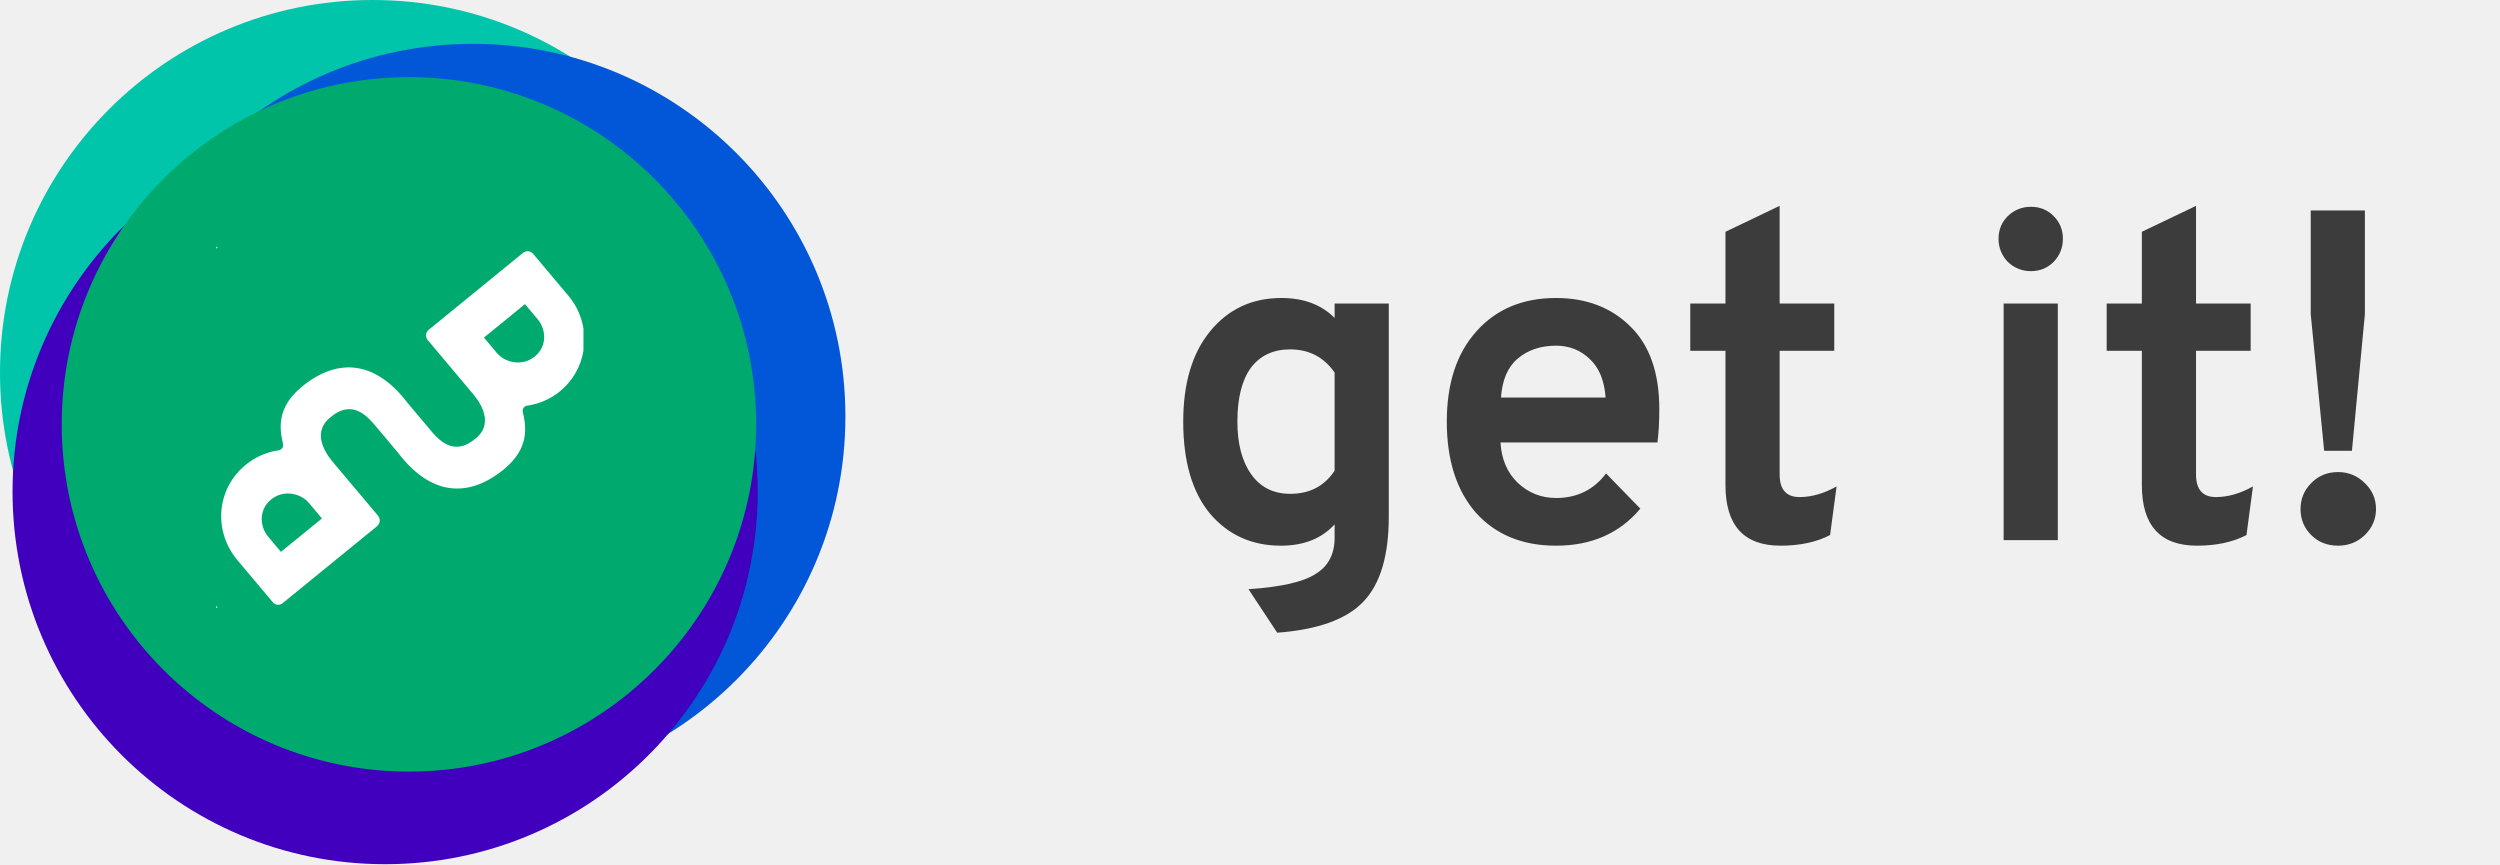
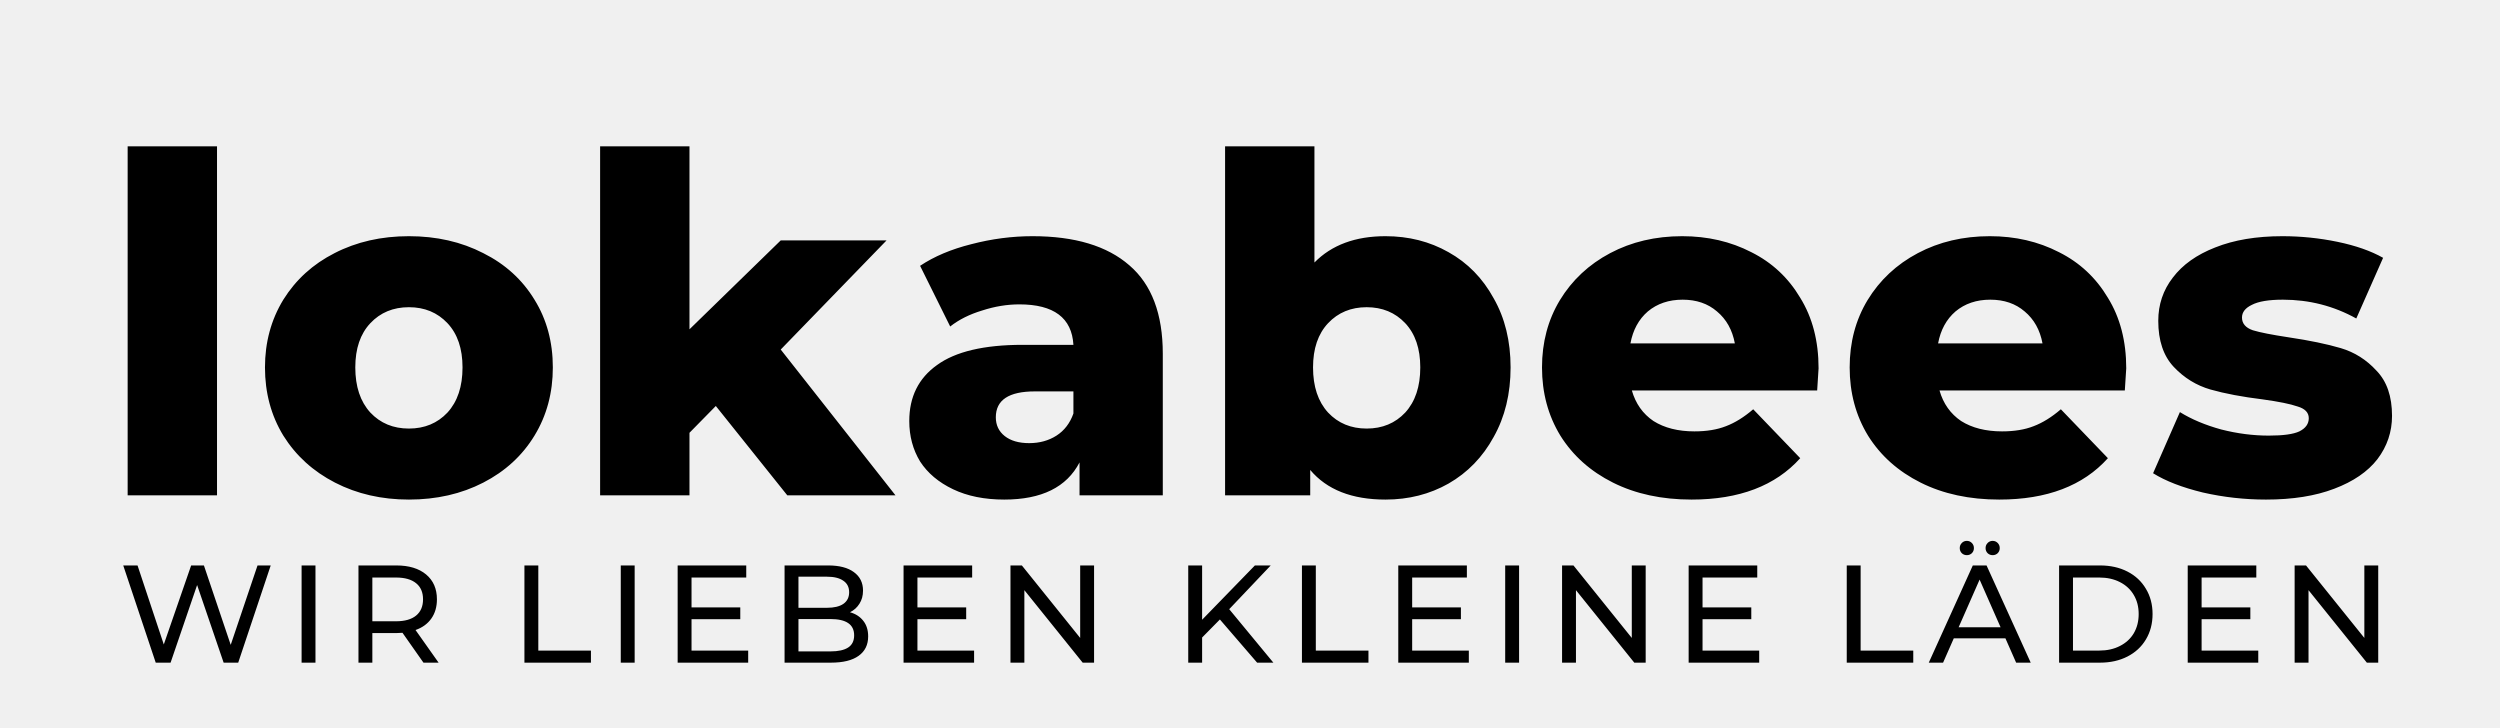
- <svg xmlns="http://www.w3.org/2000/svg" width="162" height="56" fill="none">
-   <path fill-rule="evenodd" clip-rule="evenodd" d="M24.145 48.29c13.335 0 24.145-10.81 24.145-24.145C48.29 10.81 37.48 0 24.145 0 10.81 0 0 10.81 0 24.145 0 37.48 10.81 48.29 24.145 48.29z" fill="#01C5AA" />
-   <path fill-rule="evenodd" clip-rule="evenodd" d="M30.638 51.13c13.334 0 24.144-10.81 24.144-24.145 0-13.334-10.81-24.144-24.144-24.144-13.335 0-24.145 10.81-24.145 24.144 0 13.335 10.81 24.145 24.145 24.145z" fill="#0157D8" />
-   <path fill-rule="evenodd" clip-rule="evenodd" d="M24.956 56c13.335 0 24.145-10.81 24.145-24.145 0-13.335-10.81-24.145-24.145-24.145C11.622 7.71.813 18.52.813 31.855.812 45.19 11.622 56 24.956 56z" fill="#4000BE" />
-   <path fill-rule="evenodd" clip-rule="evenodd" d="M26.5 50C38.926 50 49 39.926 49 27.5S38.926 5 26.5 5 4 15.074 4 27.5 14.074 50 26.5 50z" fill="#00A96D" />
-   <path fill-rule="evenodd" clip-rule="evenodd" d="M37.808 21.286v1.433a4.263 4.263 0 01-1.518 2.633 4.306 4.306 0 01-2.13.935.333.333 0 00-.284.401c.216.927.466 2.345-1.232 3.73-2.38 1.94-4.8 1.615-6.839-1.067l-.686-.817-.653-.777-.053-.062c-.595-.714-1.597-1.915-3.094-.576-1.173 1.047-.08 2.456.354 2.943l2.82 3.351a.483.483 0 01-.067.69l-6.116 4.986a.449.449 0 01-.629-.06l-2.293-2.725c-1.656-1.971-1.335-4.868.771-6.365.577-.41 1.22-.66 1.89-.757.2-.029.337-.22.292-.415-.216-.926-.46-2.34 1.235-3.72 2.38-1.94 4.799-1.616 6.838 1.066l.68.808.66.786.052.063c.595.713 1.597 1.914 3.095.576 1.172-1.047.08-2.457-.355-2.944l-2.83-3.367a.467.467 0 01.062-.663l6.111-4.984a.472.472 0 01.66.061l2.287 2.72c.526.625.848 1.36.972 2.117zM14.112 16H14v.113l.112-.113zM14 39.266l.112.113H14v-.113zm20.017-19.557l-2.657 2.166.838.997c.537.638 1.645.89 2.459.228.813-.663.733-1.756.198-2.395l-.838-.996zm-16.451 12.66c-.814.662-.734 1.755-.199 2.394l.832.99c.004.004.009.004.013.002l2.641-2.153c.005-.004.005-.009.002-.013l-.83-.99c-.538-.64-1.646-.893-2.46-.23z" fill="#fff" />
-   <path d="M82.763 41l-1.86-2.82c2.1-.14 3.55-.47 4.35-.99.82-.5 1.23-1.28 1.23-2.34v-.87c-.84.92-2 1.38-3.48 1.38-1.88 0-3.41-.69-4.59-2.07-1.16-1.4-1.74-3.39-1.74-5.97 0-2.48.58-4.43 1.74-5.85 1.18-1.44 2.72-2.16 4.62-2.16 1.44 0 2.59.43 3.45 1.29v-.93h3.51v13.8c0 2.54-.55 4.38-1.65 5.52-1.08 1.14-2.94 1.81-5.58 2.01zm.84-9c1.26 0 2.22-.5 2.88-1.5v-6.36c-.7-1-1.66-1.5-2.88-1.5-1.1 0-1.95.4-2.55 1.2-.58.8-.87 1.96-.87 3.48 0 1.44.3 2.58.9 3.42.6.84 1.44 1.26 2.52 1.26zm17.23 3.36c-2.18 0-3.91-.71-5.19-2.13-1.26-1.44-1.89-3.41-1.89-5.91 0-2.48.64-4.43 1.92-5.85 1.28-1.44 3-2.16 5.16-2.16 1.96 0 3.56.61 4.8 1.83 1.26 1.22 1.89 3.01 1.89 5.37 0 .82-.04 1.54-.12 2.16h-10.17c.06 1.08.43 1.95 1.11 2.61.7.66 1.53.99 2.49.99 1.36 0 2.44-.53 3.24-1.59l2.22 2.28c-1.34 1.6-3.16 2.4-5.46 2.4zm-3.57-9.6h6.78c-.08-1.1-.42-1.93-1.02-2.49-.6-.58-1.33-.87-2.19-.87-1 0-1.83.28-2.49.84-.64.54-1 1.38-1.08 2.52zm18.117 9.6c-2.38 0-3.57-1.31-3.57-3.93v-8.7h-2.28v-3.06h2.28v-4.65l3.51-1.68v6.33h3.54v3.06h-3.54v8.01c0 .98.43 1.47 1.29 1.47.78 0 1.58-.23 2.4-.69l-.42 3.15c-.88.46-1.95.69-3.21.69zm17.696-18.39c-.4.4-.89.6-1.47.6a2.1 2.1 0 01-1.5-.6 2.1 2.1 0 01-.6-1.5c0-.58.2-1.07.6-1.47.42-.4.92-.6 1.5-.6s1.07.2 1.47.6c.4.4.6.89.6 1.47s-.2 1.08-.6 1.5zM129.836 35V19.67h3.51V35h-3.51zm12.526.36c-2.38 0-3.57-1.31-3.57-3.93v-8.7h-2.28v-3.06h2.28v-4.65l3.51-1.68v6.33h3.54v3.06h-3.54v8.01c0 .98.43 1.47 1.29 1.47.78 0 1.58-.23 2.4-.69l-.42 3.15c-.88.46-1.95.69-3.21.69zm8.243-6.15l-.87-8.85v-6.72h3.51v6.72l-.84 8.85h-1.8zm.9 6.15c-.7 0-1.28-.23-1.74-.69-.46-.46-.69-1.02-.69-1.68 0-.66.23-1.22.69-1.68.46-.48 1.04-.72 1.74-.72.68 0 1.26.24 1.74.72.48.46.72 1.02.72 1.68 0 .64-.24 1.2-.72 1.68-.48.46-1.06.69-1.74.69z" fill="#3C3C3C" />
+ <svg xmlns="http://www.w3.org/2000/svg" width="196" height="57" viewBox="0 0 196 57" fill="none">
+   <path d="M10.008 11.473H17.014V38.835H10.008V11.473ZM32.059 39.167C29.92 39.167 27.99 38.724 26.269 37.839C24.548 36.954 23.196 35.725 22.213 34.152C21.254 32.578 20.774 30.796 20.774 28.805C20.774 26.838 21.254 25.068 22.213 23.495C23.196 21.921 24.536 20.704 26.232 19.844C27.953 18.959 29.895 18.517 32.059 18.517C34.222 18.517 36.164 18.959 37.885 19.844C39.606 20.704 40.946 21.921 41.904 23.495C42.863 25.044 43.342 26.814 43.342 28.805C43.342 30.796 42.863 32.578 41.904 34.152C40.946 35.725 39.606 36.954 37.885 37.839C36.164 38.724 34.222 39.167 32.059 39.167ZM32.059 33.599C33.288 33.599 34.296 33.181 35.082 32.345C35.869 31.485 36.262 30.304 36.262 28.805C36.262 27.33 35.869 26.174 35.082 25.338C34.296 24.503 33.288 24.085 32.059 24.085C30.829 24.085 29.821 24.503 29.035 25.338C28.248 26.174 27.855 27.33 27.855 28.805C27.855 30.304 28.248 31.485 29.035 32.345C29.821 33.181 30.829 33.599 32.059 33.599ZM56.12 31.829L54.055 33.931V38.835H47.049V11.473H54.055V25.818L61.209 18.848H69.506L61.209 27.404L70.207 38.835H61.725L56.12 31.829ZM80.948 18.517C84.267 18.517 86.799 19.279 88.544 20.803C90.29 22.302 91.163 24.613 91.163 27.735V38.835H84.636V36.254C83.628 38.196 81.661 39.167 78.736 39.167C77.187 39.167 75.847 38.897 74.716 38.356C73.585 37.815 72.725 37.09 72.135 36.18C71.569 35.246 71.287 34.189 71.287 33.009C71.287 31.116 72.012 29.653 73.462 28.62C74.913 27.563 77.15 27.035 80.174 27.035H84.156C84.033 24.921 82.62 23.863 79.916 23.863C78.957 23.863 77.986 24.023 77.002 24.343C76.019 24.638 75.183 25.056 74.495 25.597L72.135 20.84C73.241 20.102 74.581 19.537 76.154 19.143C77.752 18.726 79.35 18.517 80.948 18.517ZM80.69 34.742C81.501 34.742 82.214 34.545 82.829 34.152C83.443 33.758 83.886 33.181 84.156 32.419V30.686H81.132C79.092 30.686 78.072 31.361 78.072 32.714C78.072 33.328 78.305 33.82 78.772 34.189C79.24 34.557 79.879 34.742 80.69 34.742ZM108.621 18.517C110.44 18.517 112.087 18.934 113.562 19.77C115.062 20.606 116.242 21.811 117.102 23.384C117.987 24.933 118.43 26.74 118.43 28.805C118.43 30.87 117.987 32.689 117.102 34.262C116.242 35.836 115.062 37.053 113.562 37.913C112.087 38.749 110.44 39.167 108.621 39.167C105.99 39.167 104.024 38.392 102.721 36.844V38.835H96.046V11.473H103.052V20.581C104.405 19.205 106.261 18.517 108.621 18.517ZM107.146 33.599C108.375 33.599 109.383 33.181 110.17 32.345C110.956 31.485 111.35 30.304 111.35 28.805C111.35 27.33 110.956 26.174 110.17 25.338C109.383 24.503 108.375 24.085 107.146 24.085C105.917 24.085 104.909 24.503 104.122 25.338C103.335 26.174 102.942 27.33 102.942 28.805C102.942 30.304 103.335 31.485 104.122 32.345C104.909 33.181 105.917 33.599 107.146 33.599ZM142.576 28.879C142.576 28.928 142.539 29.506 142.466 30.612H127.937C128.232 31.644 128.797 32.443 129.633 33.009C130.493 33.55 131.563 33.82 132.841 33.82C133.8 33.82 134.623 33.685 135.312 33.414C136.025 33.144 136.738 32.701 137.451 32.087L141.138 35.922C139.196 38.085 136.357 39.167 132.62 39.167C130.284 39.167 128.232 38.724 126.462 37.839C124.692 36.954 123.315 35.725 122.332 34.152C121.373 32.578 120.893 30.796 120.893 28.805C120.893 26.838 121.361 25.08 122.295 23.532C123.253 21.958 124.569 20.729 126.24 19.844C127.912 18.959 129.793 18.517 131.882 18.517C133.874 18.517 135.681 18.934 137.303 19.77C138.926 20.581 140.204 21.774 141.138 23.347C142.097 24.896 142.576 26.74 142.576 28.879ZM131.919 23.495C130.838 23.495 129.928 23.802 129.19 24.417C128.478 25.031 128.023 25.867 127.826 26.924H136.012C135.816 25.867 135.349 25.031 134.611 24.417C133.898 23.802 133.001 23.495 131.919 23.495ZM166.697 28.879C166.697 28.928 166.66 29.506 166.586 30.612H152.057C152.352 31.644 152.918 32.443 153.753 33.009C154.614 33.55 155.683 33.82 156.962 33.82C157.92 33.82 158.744 33.685 159.432 33.414C160.145 33.144 160.858 32.701 161.571 32.087L165.259 35.922C163.316 38.085 160.477 39.167 156.74 39.167C154.405 39.167 152.352 38.724 150.582 37.839C148.812 36.954 147.435 35.725 146.452 34.152C145.493 32.578 145.014 30.796 145.014 28.805C145.014 26.838 145.481 25.08 146.415 23.532C147.374 21.958 148.689 20.729 150.361 19.844C152.033 18.959 153.913 18.517 156.003 18.517C157.994 18.517 159.801 18.934 161.424 19.77C163.046 20.581 164.324 21.774 165.259 23.347C166.217 24.896 166.697 26.74 166.697 28.879ZM156.04 23.495C154.958 23.495 154.048 23.802 153.311 24.417C152.598 25.031 152.143 25.867 151.946 26.924H160.133C159.936 25.867 159.469 25.031 158.732 24.417C158.019 23.802 157.121 23.495 156.04 23.495ZM177.653 39.167C175.981 39.167 174.334 38.983 172.711 38.614C171.089 38.22 169.786 37.716 168.802 37.102L170.904 32.308C171.814 32.873 172.896 33.328 174.149 33.672C175.403 33.992 176.645 34.152 177.874 34.152C179.005 34.152 179.804 34.041 180.271 33.82C180.762 33.574 181.008 33.23 181.008 32.787C181.008 32.345 180.713 32.038 180.123 31.866C179.558 31.669 178.648 31.485 177.394 31.312C175.796 31.116 174.432 30.858 173.301 30.538C172.195 30.218 171.236 29.628 170.425 28.768C169.614 27.907 169.208 26.703 169.208 25.154C169.208 23.876 169.589 22.745 170.351 21.762C171.113 20.754 172.22 19.967 173.67 19.401C175.145 18.811 176.903 18.517 178.943 18.517C180.394 18.517 181.832 18.664 183.258 18.959C184.684 19.254 185.876 19.672 186.835 20.213L184.733 24.97C182.963 23.986 181.045 23.495 178.98 23.495C177.874 23.495 177.063 23.63 176.546 23.9C176.03 24.146 175.772 24.478 175.772 24.896C175.772 25.363 176.055 25.695 176.62 25.892C177.185 26.064 178.12 26.248 179.423 26.445C181.07 26.691 182.434 26.973 183.516 27.293C184.597 27.613 185.532 28.203 186.318 29.063C187.13 29.899 187.535 31.079 187.535 32.603C187.535 33.857 187.154 34.988 186.392 35.996C185.63 36.979 184.499 37.753 183 38.319C181.525 38.884 179.742 39.167 177.653 39.167Z" fill="black" />
+   <path d="M21.224 44.331L18.676 51.952H17.533L15.454 45.866L13.374 51.952H12.209L9.662 44.331H10.783L12.841 50.526L14.986 44.331H15.987L18.088 50.558L20.19 44.331H21.224ZM23.645 44.331H24.733V51.952H23.645V44.331ZM33.199 51.952L31.555 49.611C31.352 49.626 31.192 49.633 31.076 49.633H29.192V51.952H28.104V44.331H31.076C32.063 44.331 32.84 44.567 33.406 45.038C33.972 45.51 34.255 46.16 34.255 46.987C34.255 47.575 34.11 48.076 33.819 48.49C33.529 48.904 33.115 49.205 32.578 49.394L34.386 51.952H33.199ZM31.043 48.708C31.733 48.708 32.259 48.559 32.622 48.261C32.985 47.964 33.166 47.539 33.166 46.987C33.166 46.436 32.985 46.015 32.622 45.724C32.259 45.427 31.733 45.278 31.043 45.278H29.192V48.708H31.043ZM41.115 44.331H42.204V51.005H46.33V51.952H41.115V44.331ZM48.668 44.331H49.757V51.952H48.668V44.331ZM58.658 51.005V51.952H53.128V44.331H58.506V45.278H54.216V47.619H58.038V48.544H54.216V51.005H58.658ZM66.638 48C67.081 48.123 67.429 48.348 67.683 48.675C67.937 48.994 68.064 49.401 68.064 49.894C68.064 50.555 67.814 51.063 67.313 51.419C66.819 51.774 66.097 51.952 65.146 51.952H61.51V44.331H64.929C65.8 44.331 66.471 44.505 66.943 44.853C67.422 45.202 67.661 45.684 67.661 46.301C67.661 46.701 67.567 47.045 67.378 47.336C67.197 47.626 66.95 47.847 66.638 48ZM62.599 45.213V47.651H64.831C65.389 47.651 65.818 47.55 66.115 47.347C66.42 47.136 66.573 46.831 66.573 46.432C66.573 46.033 66.42 45.732 66.115 45.529C65.818 45.318 65.389 45.213 64.831 45.213H62.599ZM65.103 51.07C65.72 51.07 66.184 50.968 66.496 50.765C66.808 50.562 66.965 50.243 66.965 49.807C66.965 48.958 66.344 48.533 65.103 48.533H62.599V51.07H65.103ZM76.369 51.005V51.952H70.839V44.331H76.217V45.278H71.927V47.619H75.749V48.544H71.927V51.005H76.369ZM85.775 44.331V51.952H84.882L80.31 46.269V51.952H79.221V44.331H80.114L84.686 50.014V44.331H85.775ZM95.64 48.566L94.246 49.981V51.952H93.158V44.331H94.246V48.588L98.384 44.331H99.625L96.37 47.76L99.832 51.952H98.558L95.64 48.566ZM102.072 44.331H103.16V51.005H107.287V51.952H102.072V44.331ZM115.156 51.005V51.952H109.625V44.331H115.003V45.278H110.714V47.619H114.535V48.544H110.714V51.005H115.156ZM118.007 44.331H119.096V51.952H118.007V44.331ZM129.021 44.331V51.952H128.128L123.555 46.269V51.952H122.466V44.331H123.359L127.932 50.014V44.331H129.021ZM137.921 51.005V51.952H132.39V44.331H137.769V45.278H133.479V47.619H137.301V48.544H133.479V51.005H137.921ZM144.785 44.331H145.874V51.005H150V51.952H144.785V44.331ZM157.226 50.047H153.176L152.338 51.952H151.216L154.668 44.331H155.746L159.208 51.952H158.065L157.226 50.047ZM156.845 49.176L155.201 45.441L153.557 49.176H156.845ZM154.2 43.525C154.047 43.525 153.916 43.474 153.808 43.373C153.699 43.264 153.644 43.13 153.644 42.97C153.644 42.81 153.699 42.676 153.808 42.567C153.916 42.458 154.047 42.404 154.2 42.404C154.352 42.404 154.483 42.458 154.591 42.567C154.7 42.676 154.755 42.81 154.755 42.97C154.755 43.13 154.7 43.264 154.591 43.373C154.483 43.474 154.352 43.525 154.2 43.525ZM156.225 43.525C156.072 43.525 155.941 43.474 155.833 43.373C155.724 43.264 155.669 43.13 155.669 42.97C155.669 42.81 155.724 42.676 155.833 42.567C155.941 42.458 156.072 42.404 156.225 42.404C156.377 42.404 156.508 42.458 156.617 42.567C156.725 42.676 156.78 42.81 156.78 42.97C156.78 43.13 156.725 43.264 156.617 43.373C156.508 43.474 156.377 43.525 156.225 43.525ZM161.433 44.331H164.645C165.451 44.331 166.166 44.49 166.79 44.81C167.414 45.129 167.897 45.579 168.238 46.16C168.586 46.733 168.761 47.394 168.761 48.141C168.761 48.889 168.586 49.553 168.238 50.134C167.897 50.707 167.414 51.154 166.79 51.473C166.166 51.792 165.451 51.952 164.645 51.952H161.433V44.331ZM164.58 51.005C165.197 51.005 165.737 50.885 166.202 50.645C166.674 50.406 167.037 50.072 167.291 49.644C167.545 49.208 167.672 48.708 167.672 48.141C167.672 47.575 167.545 47.078 167.291 46.65C167.037 46.214 166.674 45.877 166.202 45.637C165.737 45.398 165.197 45.278 164.58 45.278H162.522V51.005H164.58ZM177.048 51.005V51.952H171.517V44.331H176.895V45.278H172.606V47.619H176.427V48.544H172.606V51.005H177.048ZM186.453 44.331V51.952H185.561L180.988 46.269V51.952H179.899V44.331H180.792L185.365 50.014V44.331H186.453Z" fill="black" />
</svg>
